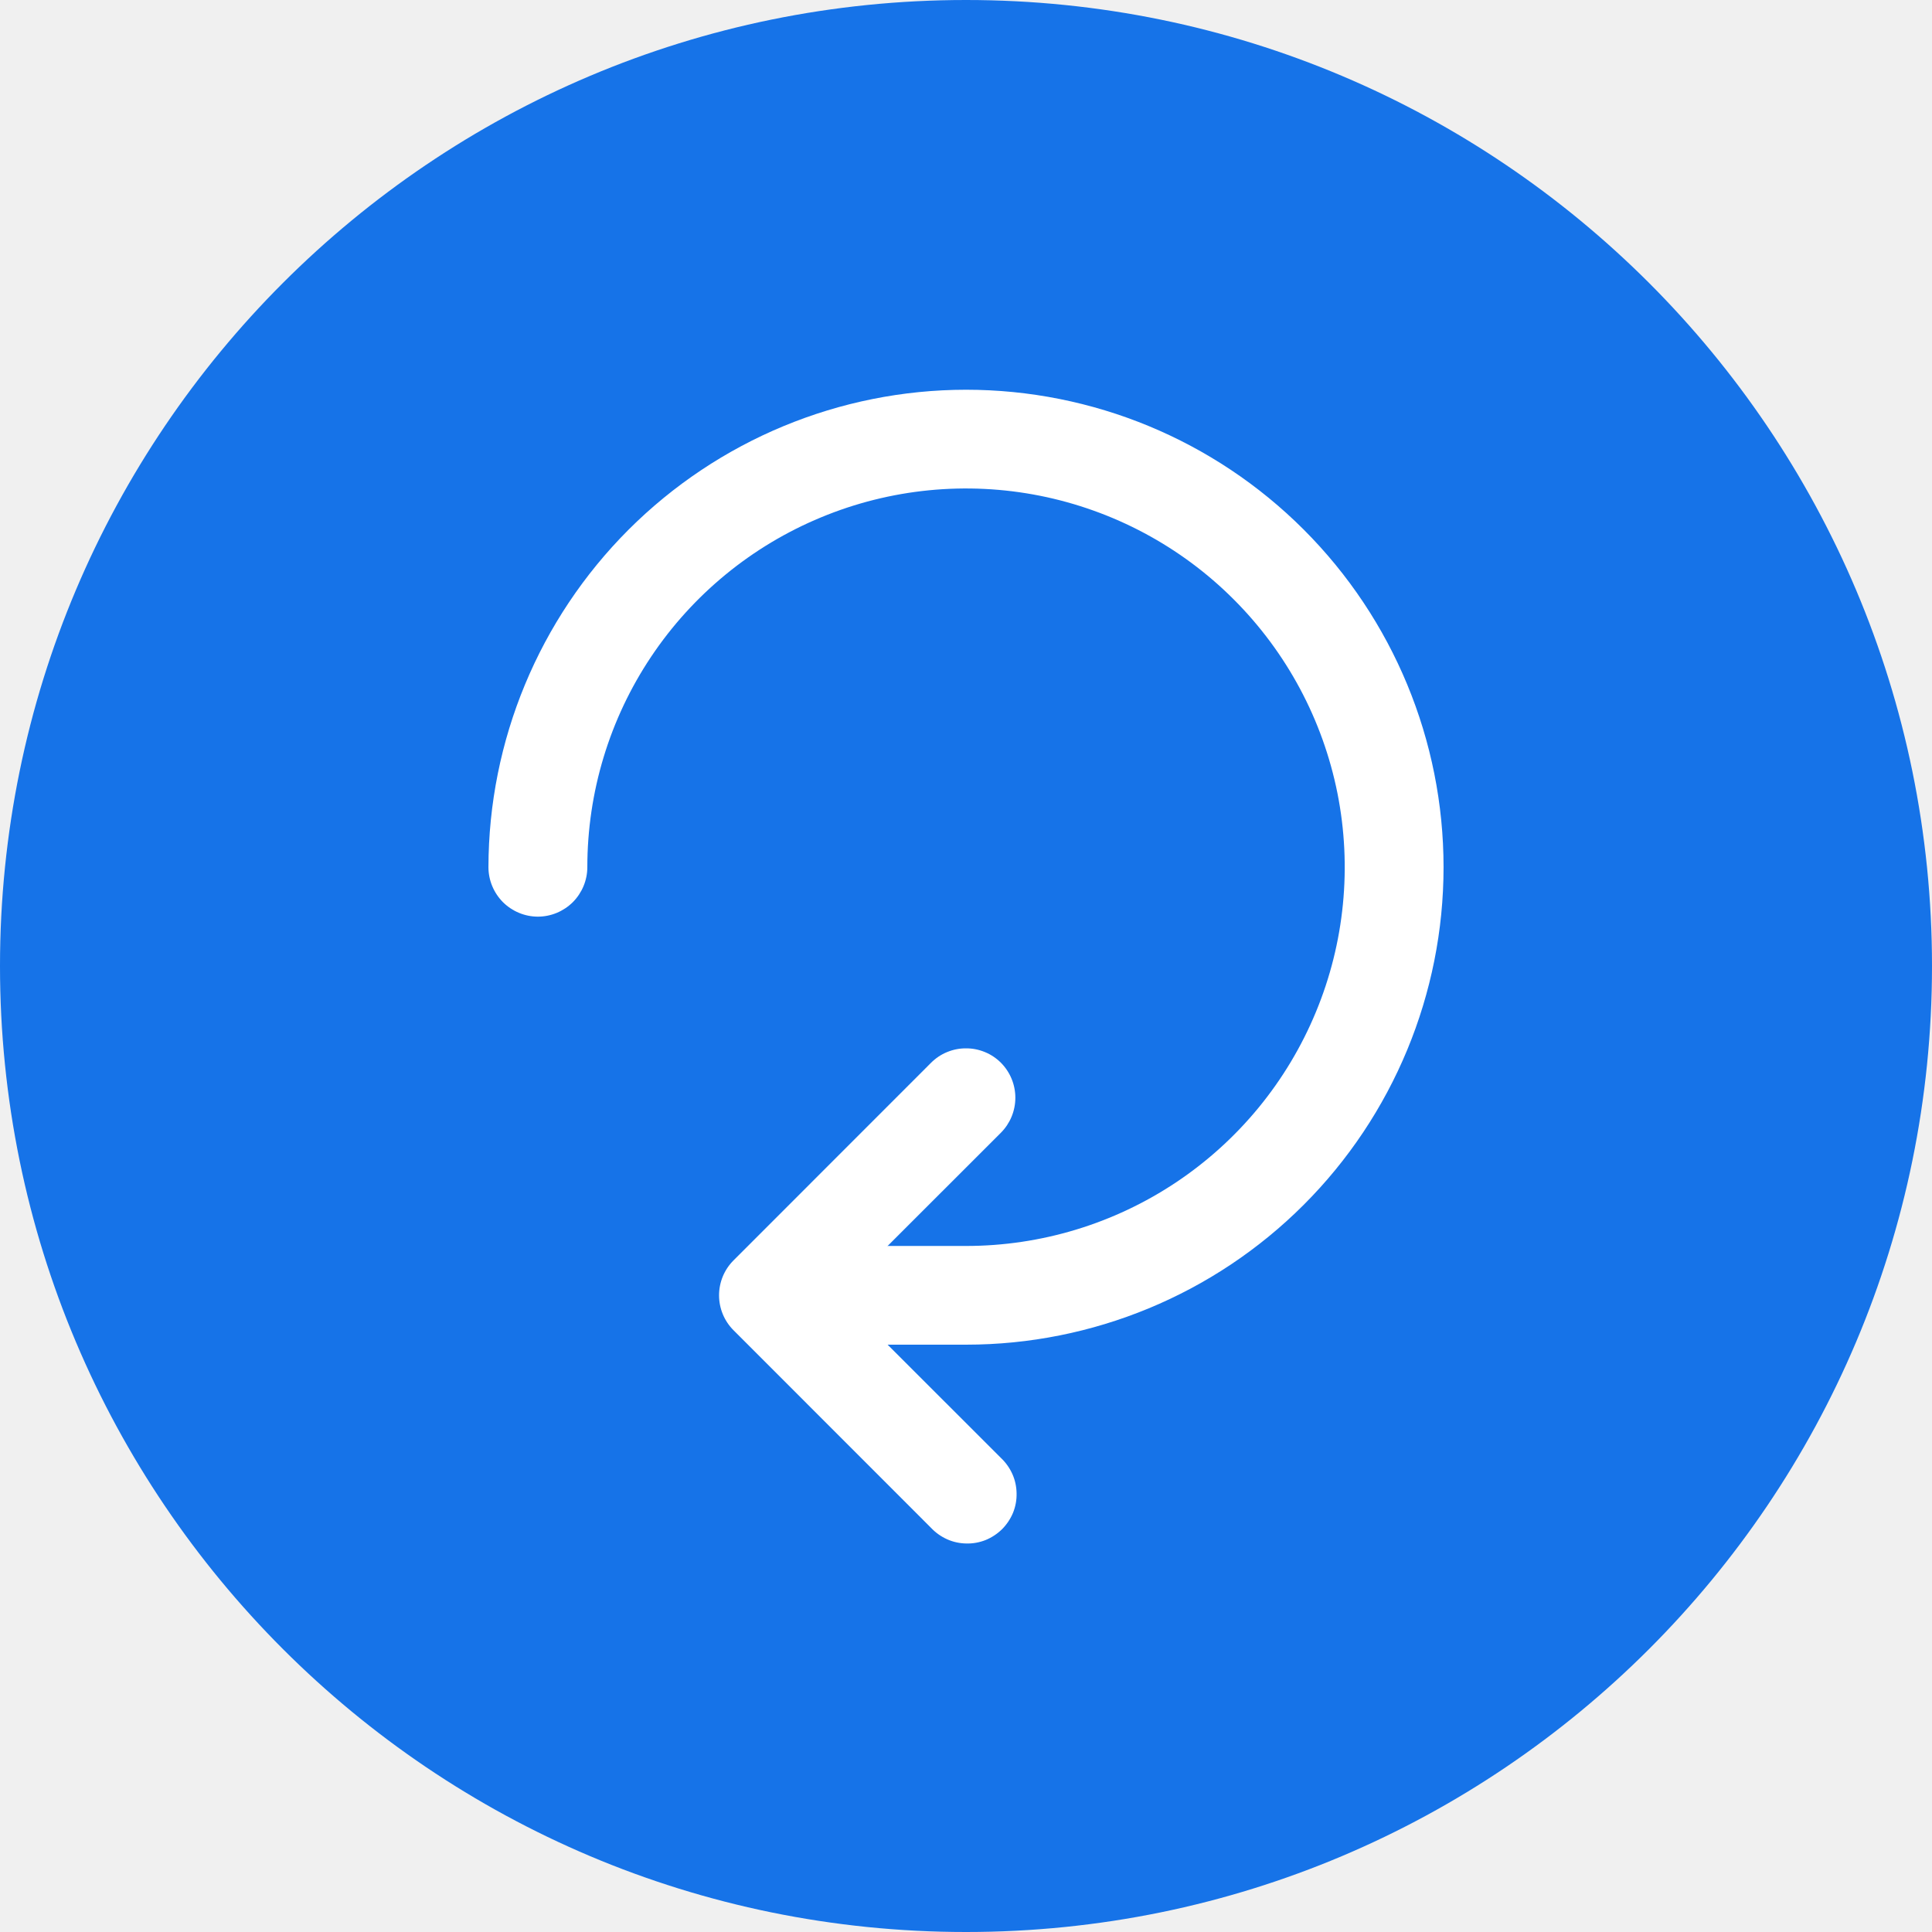
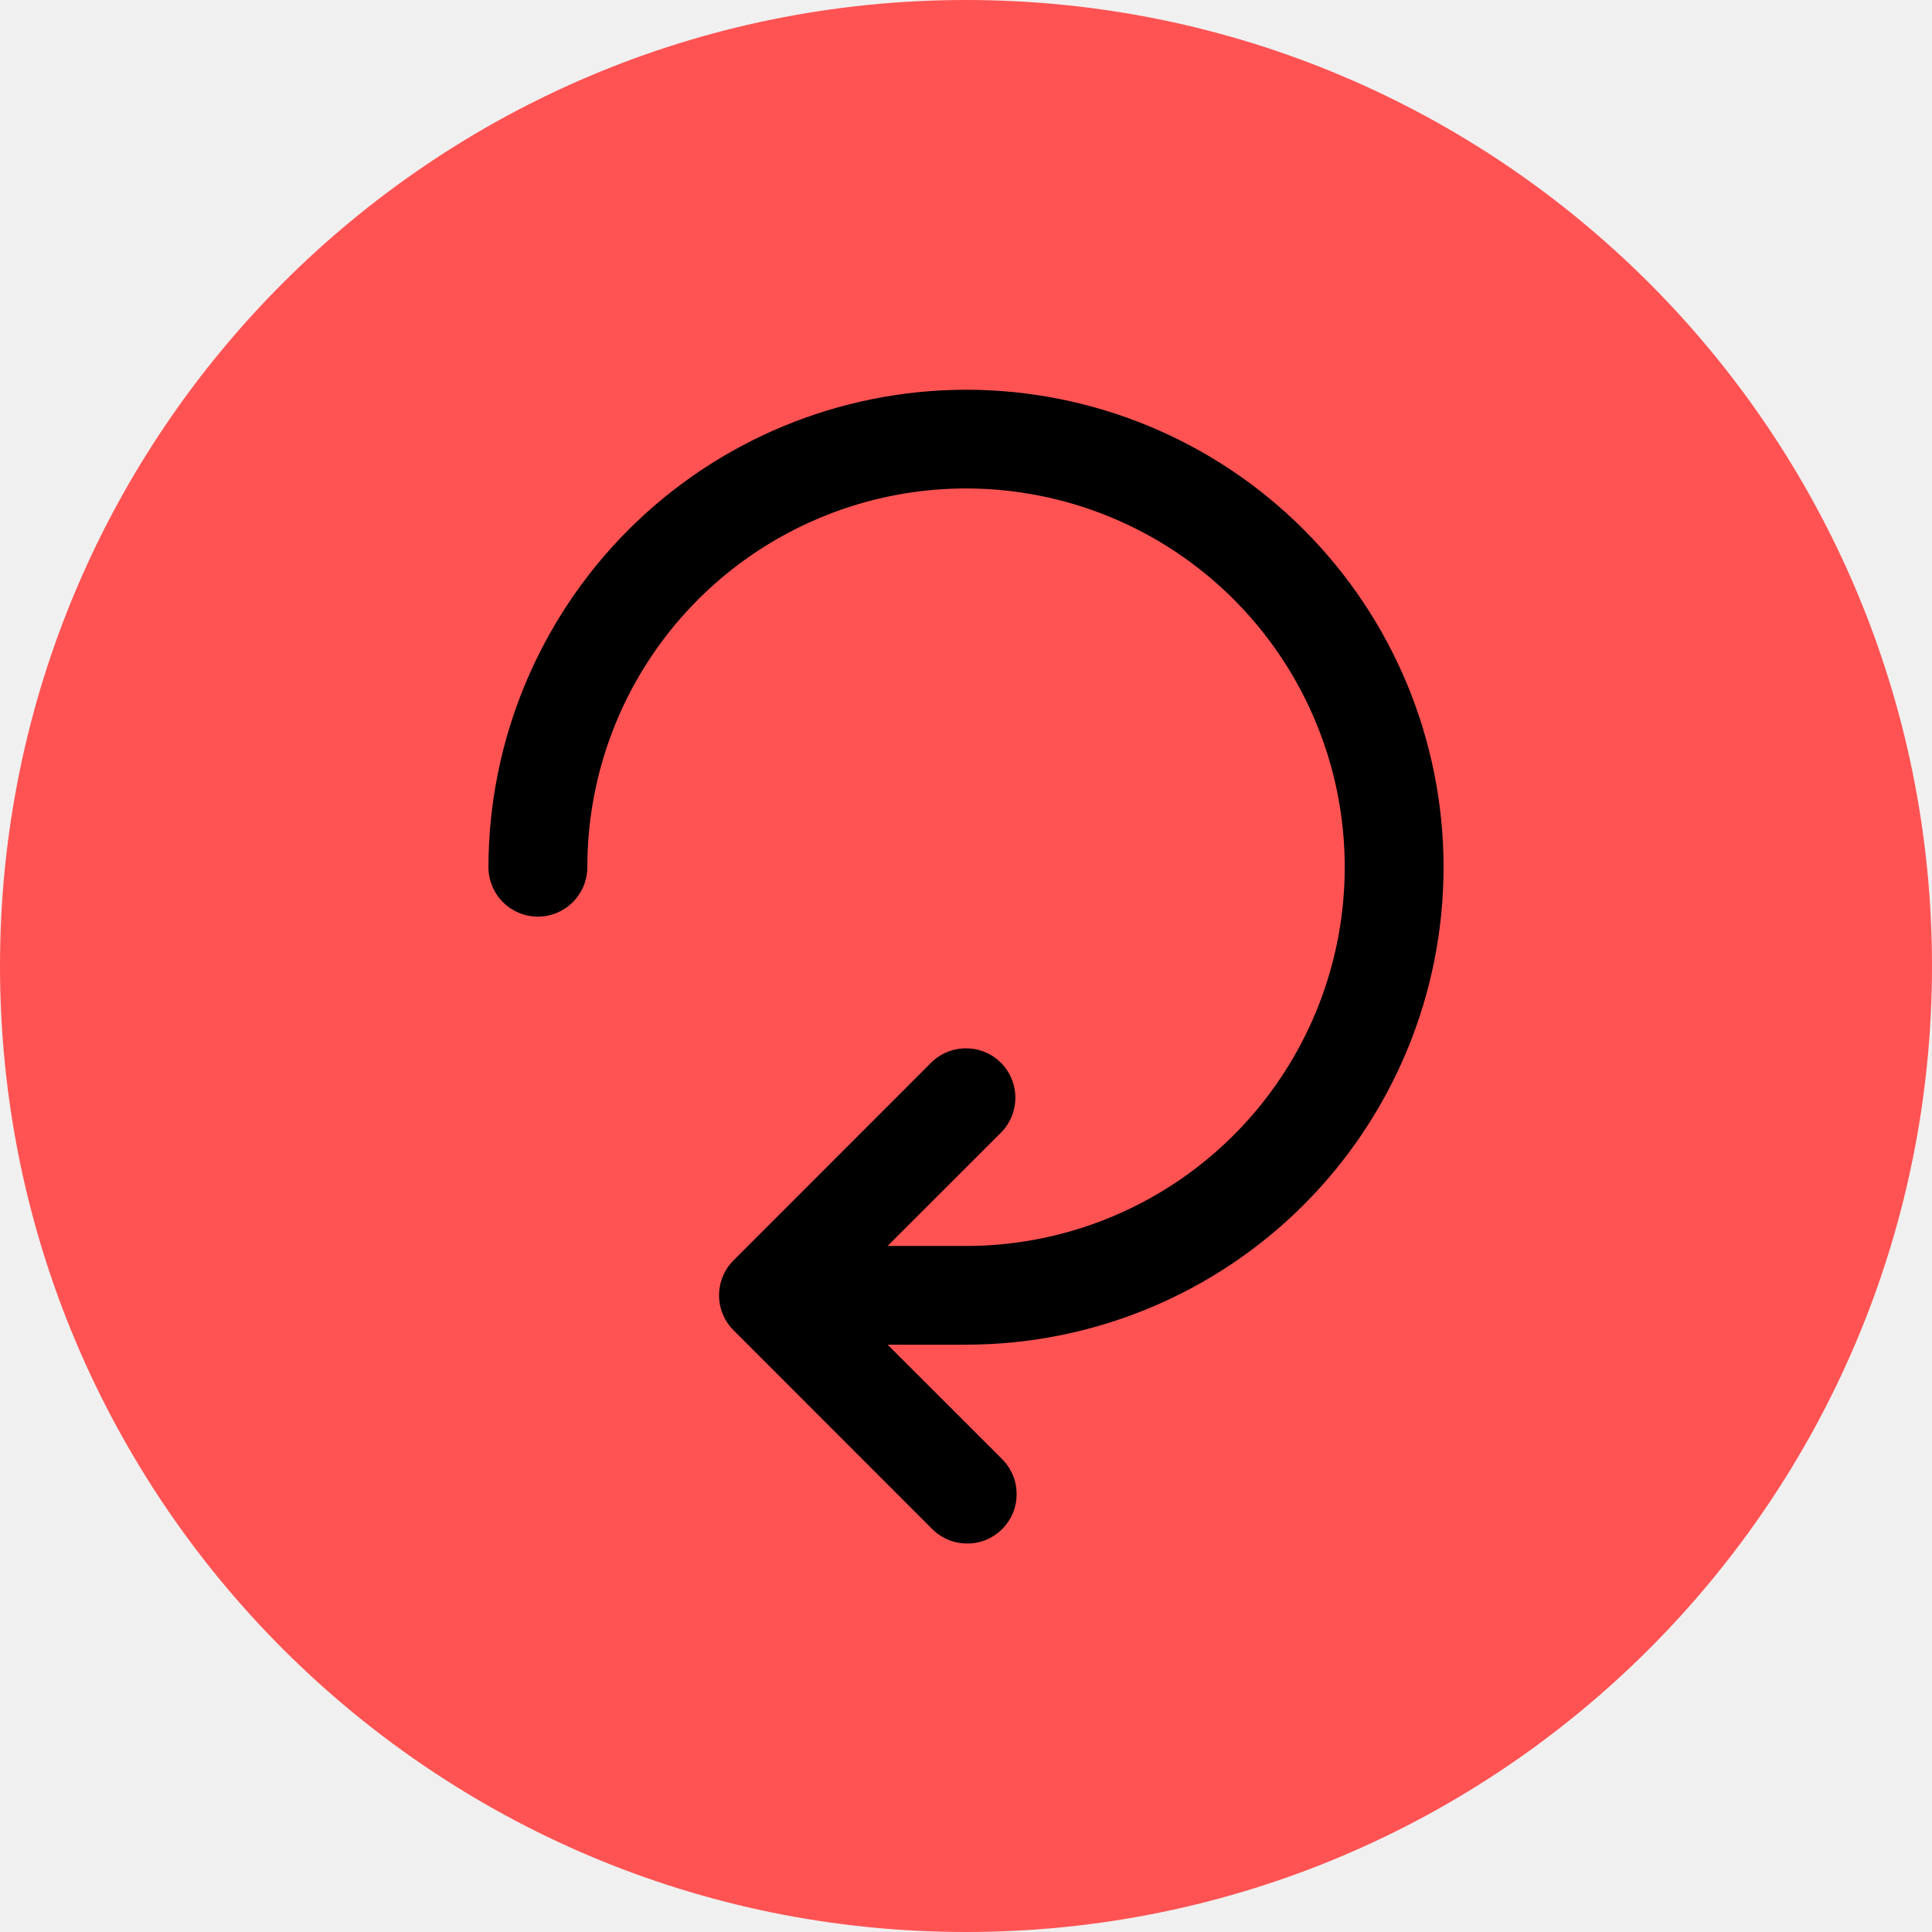
<svg xmlns="http://www.w3.org/2000/svg" width="22" height="22" viewBox="0 0 22 22" fill="none">
-   <rect x="22" y="22" width="22" height="22" rx="11" transform="rotate(180 22 22)" fill="#1673E8" />
-   <path d="M11 4.438C12.442 4.438 13.825 5.01 14.845 6.03C15.865 7.05 16.438 8.433 16.438 9.875C16.438 11.317 15.865 12.7 14.845 13.72C13.825 14.74 12.442 15.312 11 15.312H9.125C8.976 15.312 8.833 15.253 8.727 15.148C8.622 15.042 8.562 14.899 8.562 14.75C8.562 14.601 8.622 14.458 8.727 14.352C8.833 14.247 8.976 14.188 9.125 14.188H11C11.853 14.188 12.687 13.935 13.396 13.461C14.105 12.987 14.658 12.313 14.984 11.525C15.311 10.737 15.396 9.87 15.23 9.034C15.063 8.197 14.652 7.429 14.049 6.826C13.446 6.222 12.678 5.812 11.841 5.645C11.005 5.479 10.138 5.564 9.35 5.891C8.562 6.217 7.888 6.77 7.414 7.479C6.94 8.188 6.688 9.022 6.688 9.875C6.688 10.024 6.628 10.167 6.523 10.273C6.417 10.378 6.274 10.438 6.125 10.438C5.976 10.438 5.833 10.378 5.727 10.273C5.622 10.167 5.562 10.024 5.562 9.875C5.564 8.433 6.138 7.052 7.157 6.032C8.177 5.013 9.558 4.439 11 4.438Z" fill="white" />
-   <path d="M11 11.938C11.074 11.937 11.147 11.952 11.215 11.98C11.284 12.008 11.346 12.05 11.398 12.102C11.503 12.208 11.562 12.351 11.562 12.5C11.562 12.649 11.503 12.792 11.398 12.898L9.545 14.75L11.398 16.602C11.453 16.654 11.497 16.716 11.528 16.785C11.559 16.854 11.575 16.929 11.576 17.004C11.578 17.08 11.564 17.155 11.536 17.225C11.507 17.295 11.465 17.358 11.412 17.412C11.358 17.465 11.295 17.507 11.225 17.536C11.155 17.564 11.08 17.578 11.004 17.576C10.929 17.575 10.854 17.559 10.785 17.528C10.716 17.497 10.654 17.453 10.602 17.398L8.353 15.148C8.247 15.042 8.188 14.899 8.188 14.75C8.188 14.601 8.247 14.458 8.353 14.352L10.602 12.102C10.654 12.05 10.716 12.008 10.785 11.98C10.853 11.952 10.926 11.937 11 11.938Z" fill="white" />
+   <rect x="22" y="22" width="22" height="22" rx="11" transform="rotate(180 22 22)" fill="#ff5353" />
+   <path d="M11 4.438C12.442 4.438 13.825 5.01 14.845 6.03C15.865 7.05 16.438 8.433 16.438 9.875C16.438 11.317 15.865 12.7 14.845 13.72C13.825 14.74 12.442 15.312 11 15.312H9.125C8.976 15.312 8.833 15.253 8.727 15.148C8.622 15.042 8.562 14.899 8.562 14.75C8.562 14.601 8.622 14.458 8.727 14.352C8.833 14.247 8.976 14.188 9.125 14.188H11C11.853 14.188 12.687 13.935 13.396 13.461C14.105 12.987 14.658 12.313 14.984 11.525C15.311 10.737 15.396 9.87 15.23 9.034C15.063 8.197 14.652 7.429 14.049 6.826C13.446 6.222 12.678 5.812 11.841 5.645C11.005 5.479 10.138 5.564 9.35 5.891C8.562 6.217 7.888 6.77 7.414 7.479C6.94 8.188 6.688 9.022 6.688 9.875C6.688 10.024 6.628 10.167 6.523 10.273C6.417 10.378 6.274 10.438 6.125 10.438C5.976 10.438 5.833 10.378 5.727 10.273C5.622 10.167 5.562 10.024 5.562 9.875C5.564 8.433 6.138 7.052 7.157 6.032C8.177 5.013 9.558 4.439 11 4.438Z" fill="black" />
+   <path d="M11 11.938C11.074 11.937 11.147 11.952 11.215 11.98C11.284 12.008 11.346 12.05 11.398 12.102C11.503 12.208 11.562 12.351 11.562 12.5C11.562 12.649 11.503 12.792 11.398 12.898L9.545 14.75L11.398 16.602C11.453 16.654 11.497 16.716 11.528 16.785C11.559 16.854 11.575 16.929 11.576 17.004C11.578 17.08 11.564 17.155 11.536 17.225C11.507 17.295 11.465 17.358 11.412 17.412C11.358 17.465 11.295 17.507 11.225 17.536C11.155 17.564 11.08 17.578 11.004 17.576C10.929 17.575 10.854 17.559 10.785 17.528C10.716 17.497 10.654 17.453 10.602 17.398L8.353 15.148C8.247 15.042 8.188 14.899 8.188 14.75C8.188 14.601 8.247 14.458 8.353 14.352L10.602 12.102C10.654 12.05 10.716 12.008 10.785 11.98C10.853 11.952 10.926 11.937 11 11.938Z" fill="black" />
</svg>
